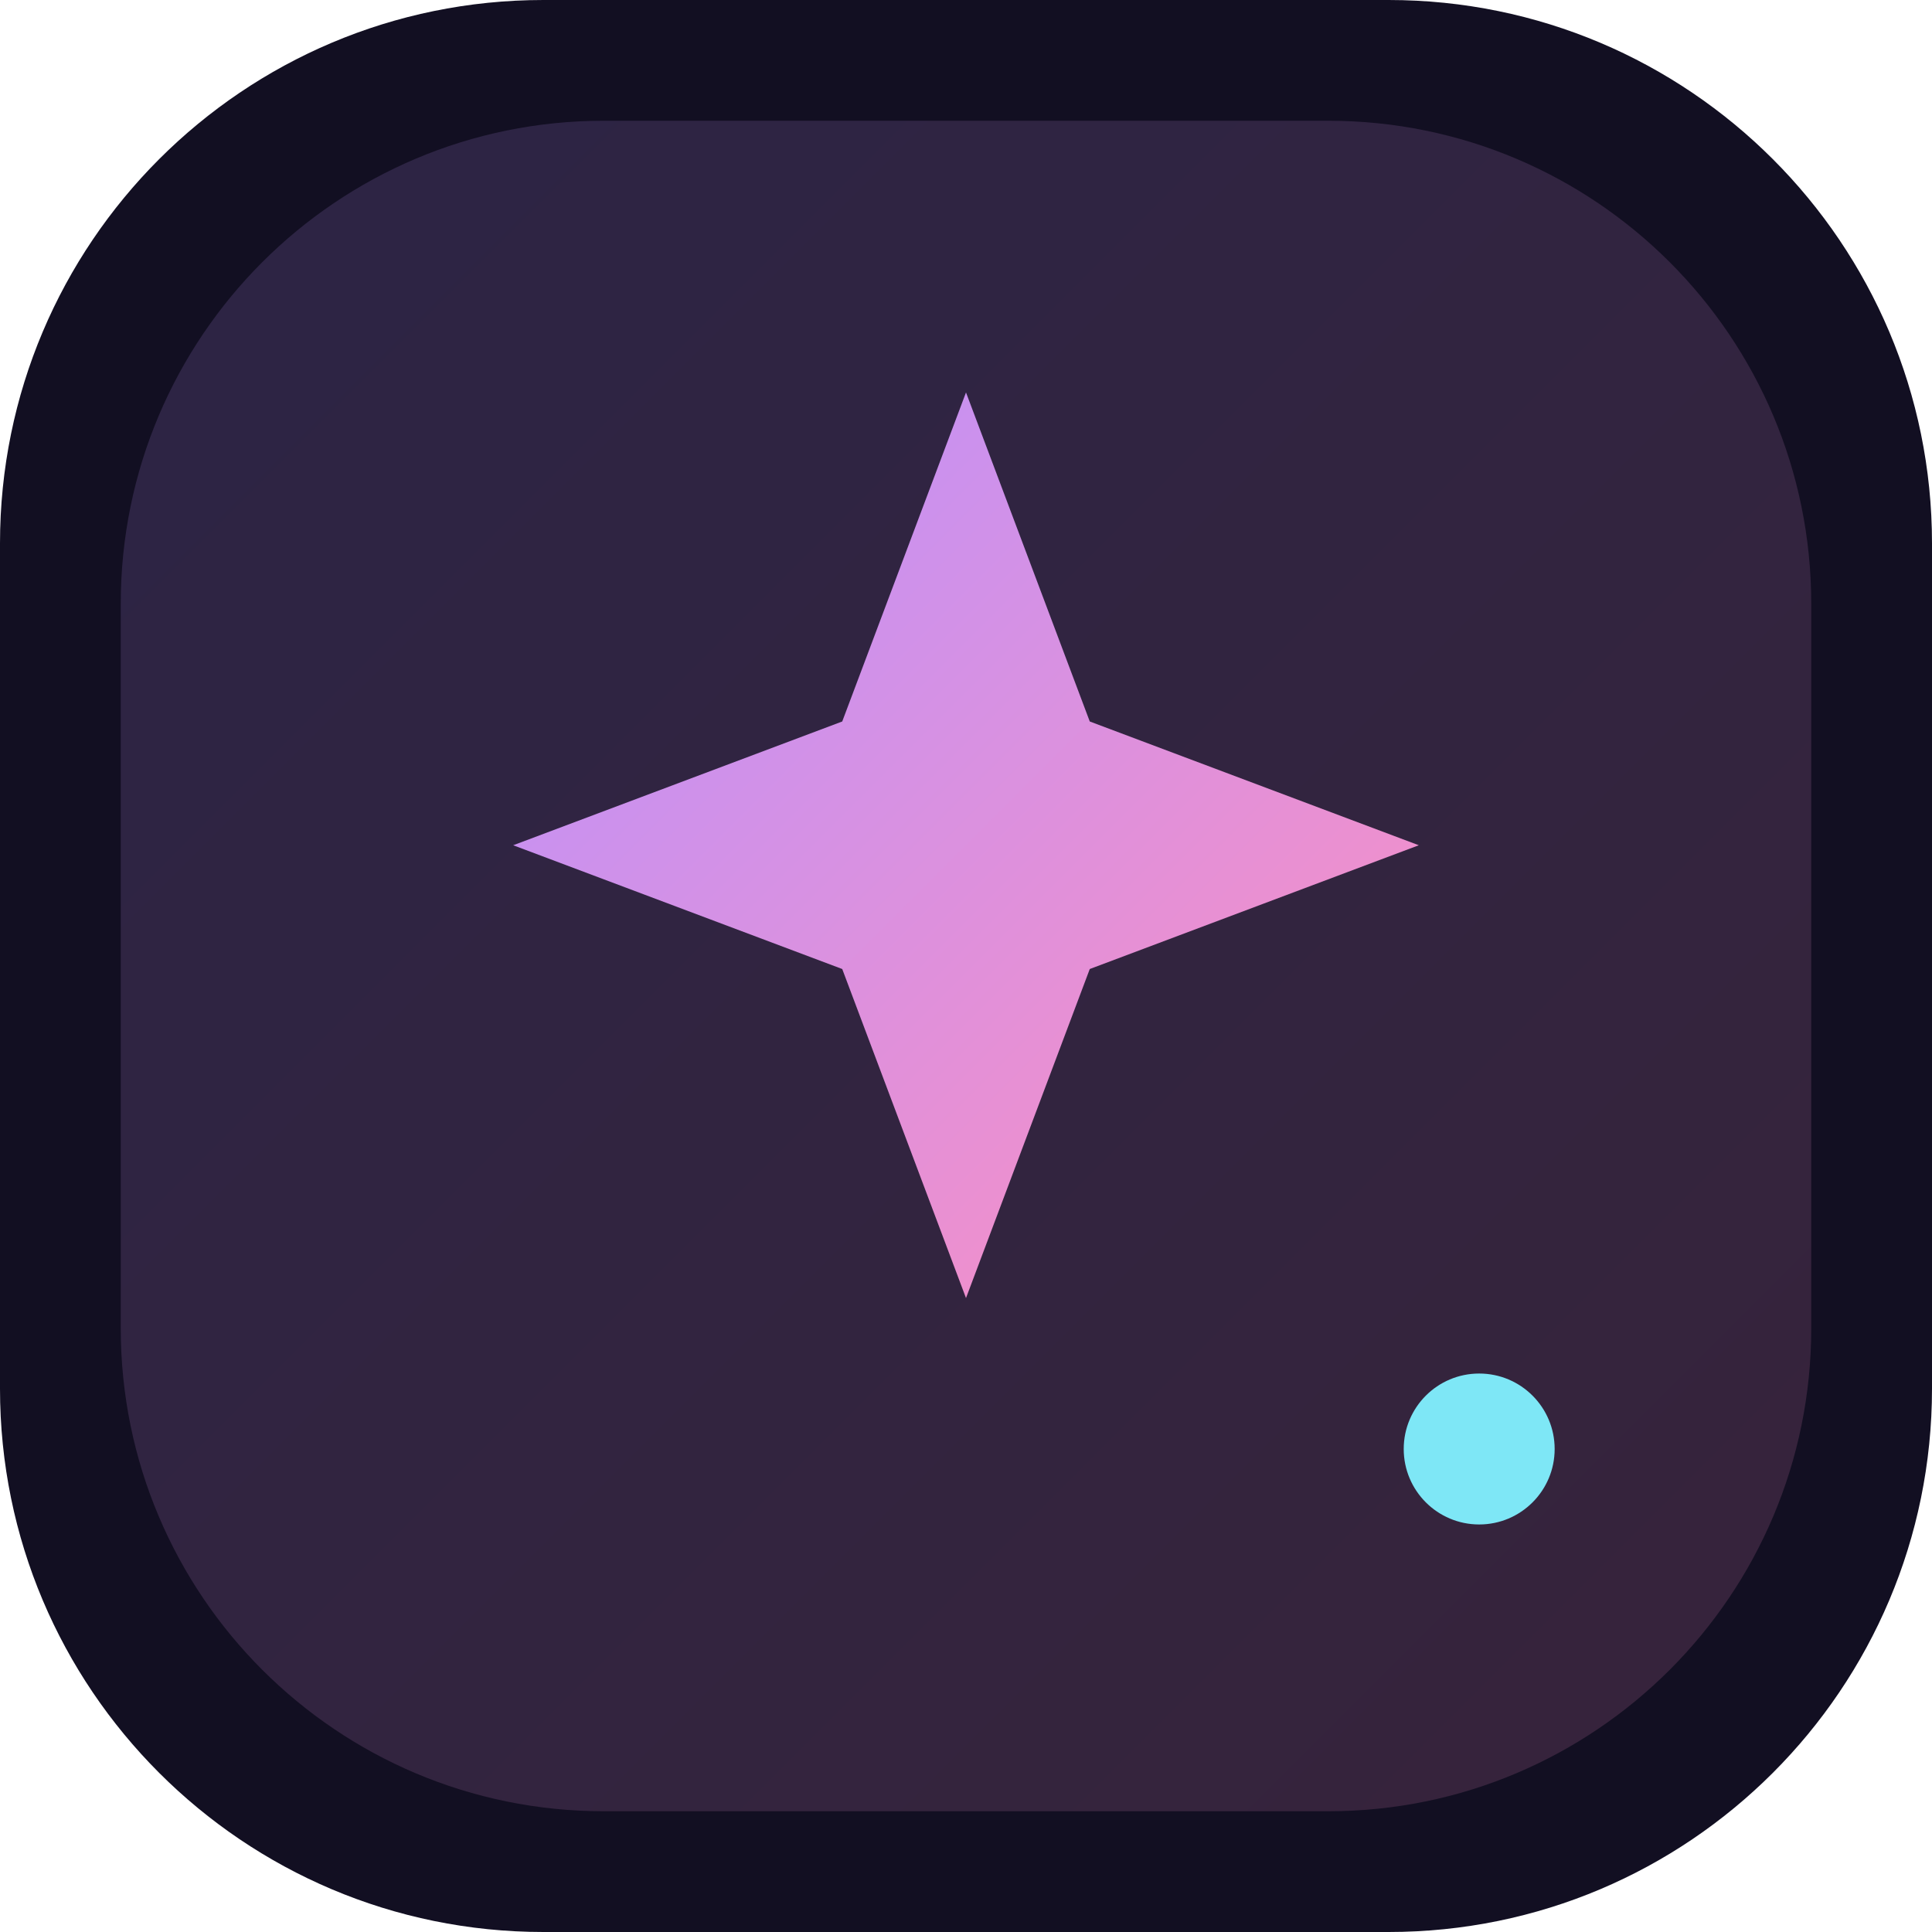
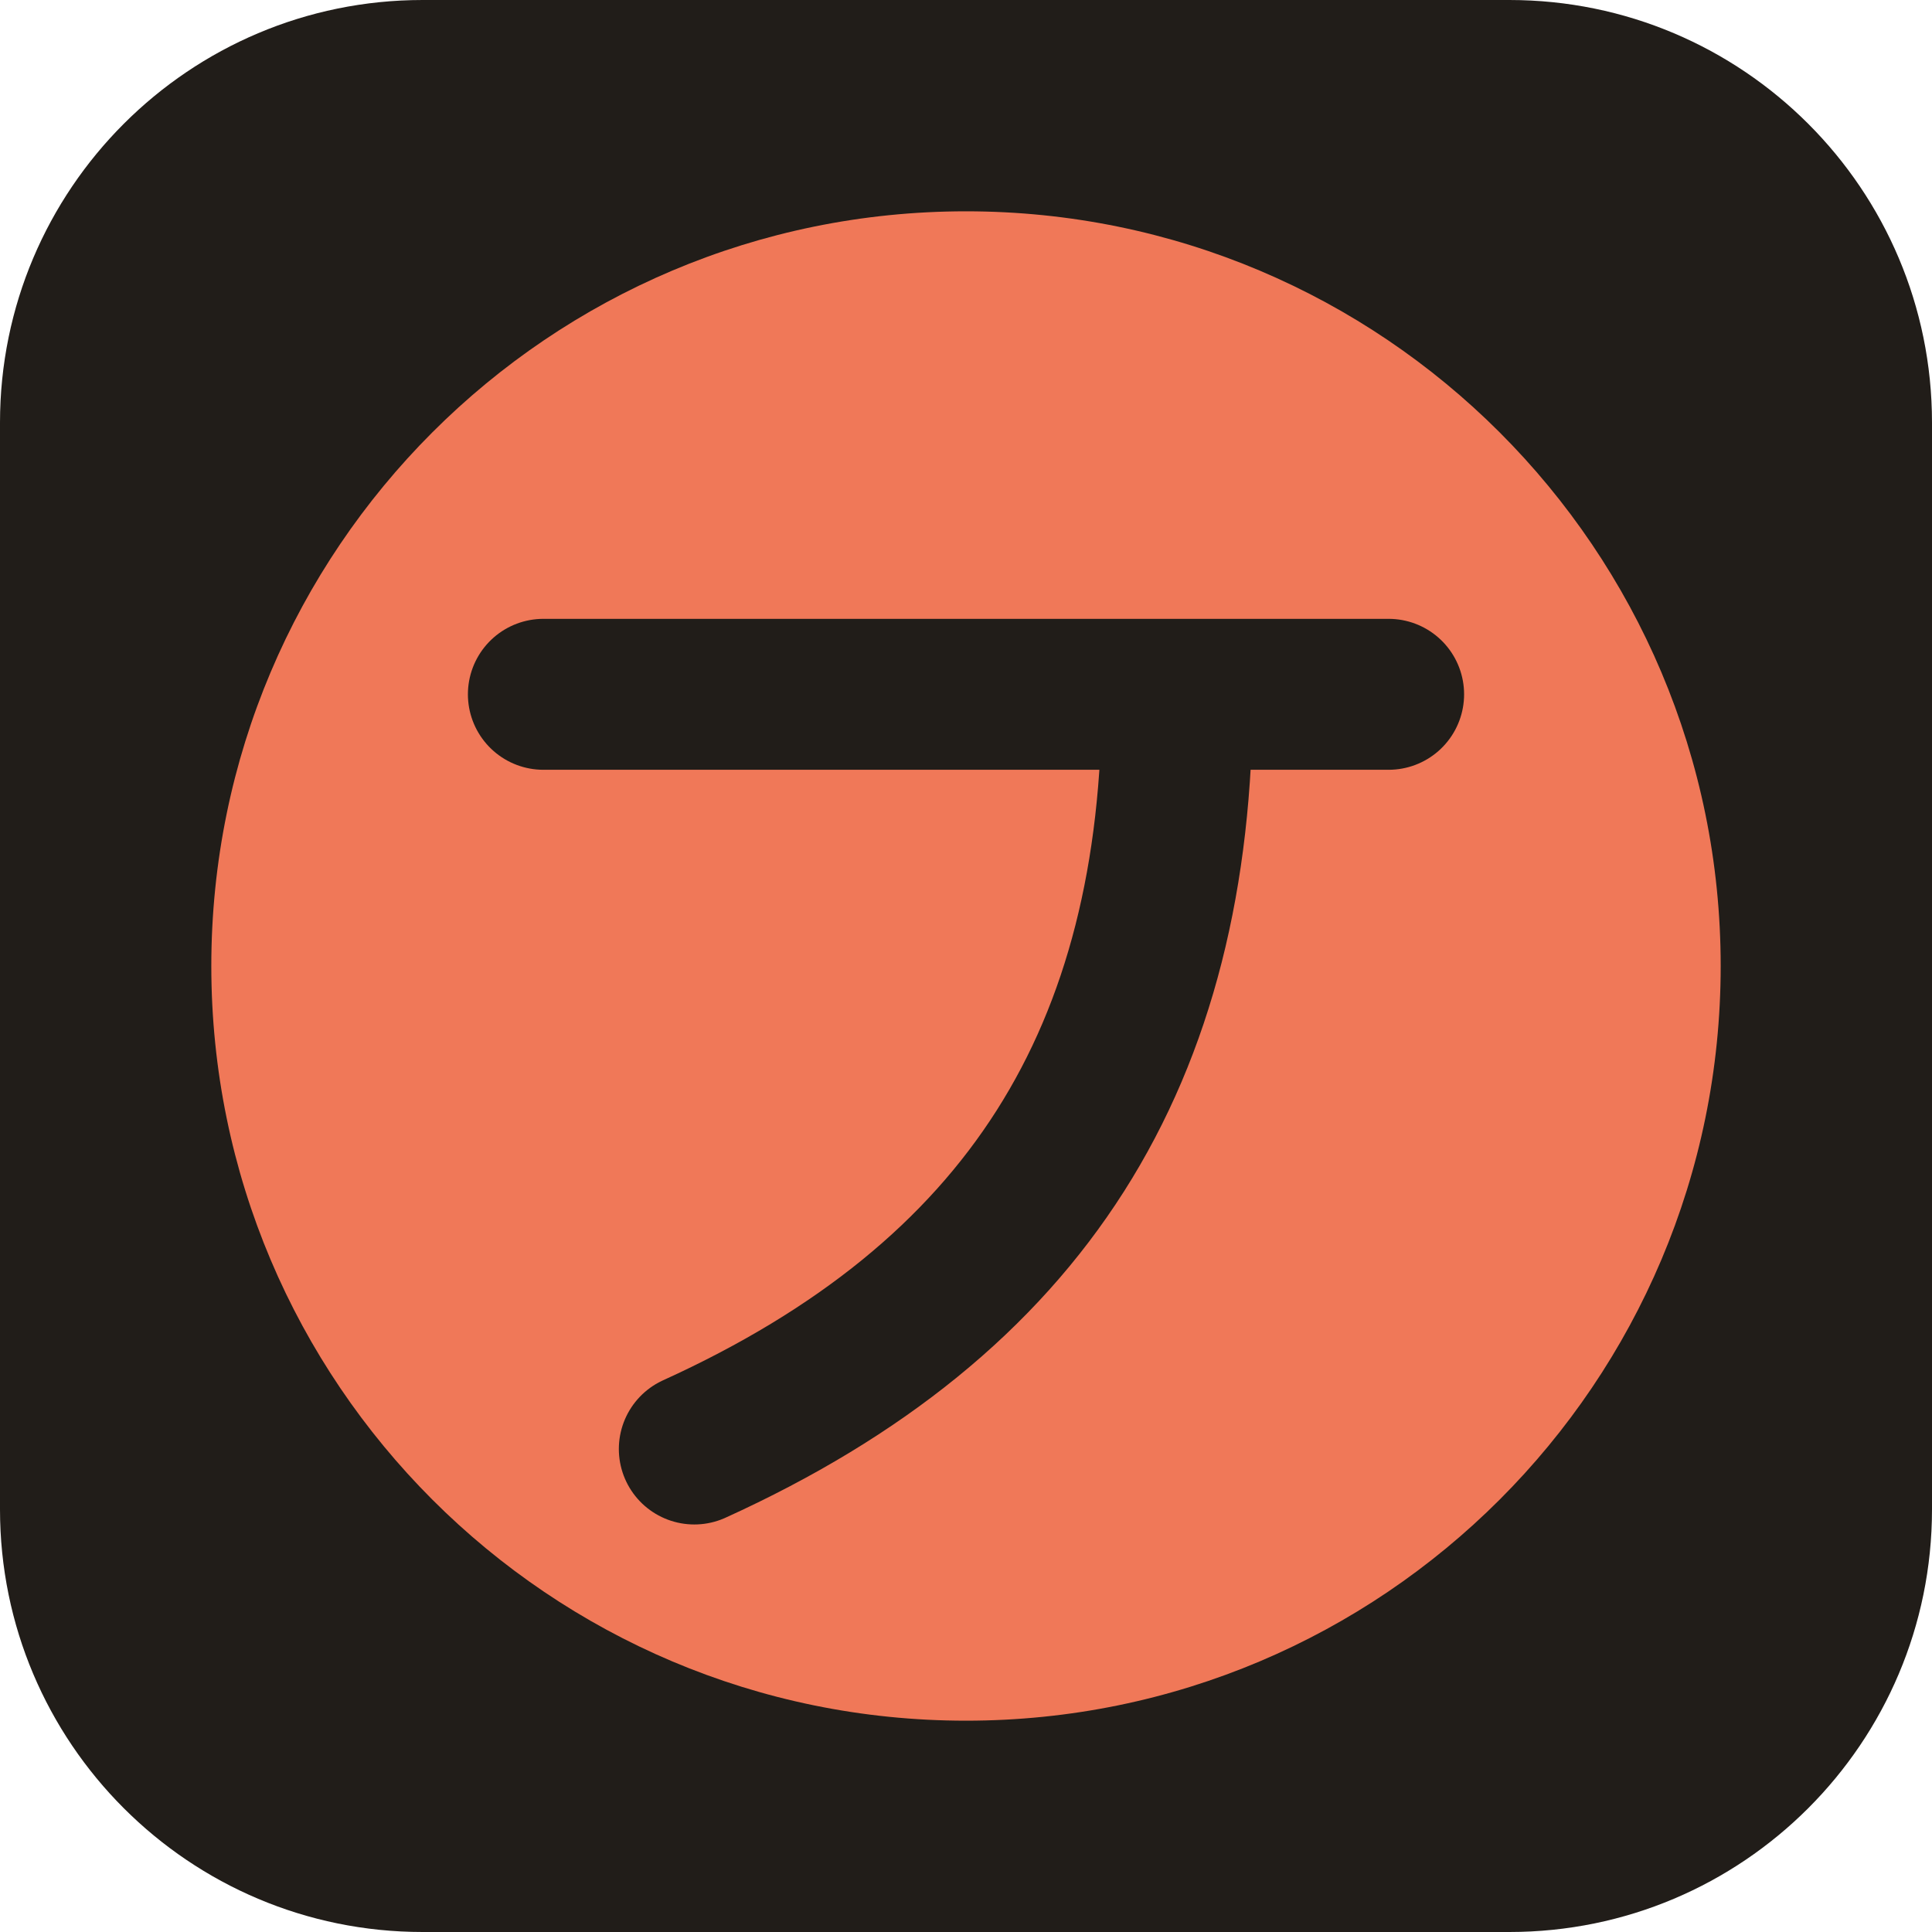
<svg xmlns="http://www.w3.org/2000/svg" viewBox="0 0 64 64" role="img" aria-labelledby="title desc">
-   <defs>
-     <linearGradient id="g" x1="0" y1="0" x2="1" y2="1">
-       <stop offset="0" stop-color="#b892ff" />
-       <stop offset="1" stop-color="#ff8fbe" />
-     </linearGradient>
-   </defs>
-   <rect width="64" height="64" rx="18" fill="#120f22" />
-   <rect x="4" y="4" width="56" height="56" rx="16" fill="url(#g)" opacity=".16" />
-   <path d="M32 13l4.1 10.9L47 28l-10.9 4.1L32 43l-4.1-10.9L17 28l10.9-4.1L32 13z" fill="url(#g)" />
-   <circle cx="49" cy="48" r="2.5" fill="#7ee7f6" />
+   <rect width="64" height="64" rx="14" fill="#211d19" />
+   <circle cx="32" cy="32" r="25" fill="#f07858" />
+   <path d="M18 23h28M39 23c0 12-5 20-16 25" fill="none" stroke="#211d19" stroke-linecap="round" stroke-linejoin="round" stroke-width="5" />
</svg>
